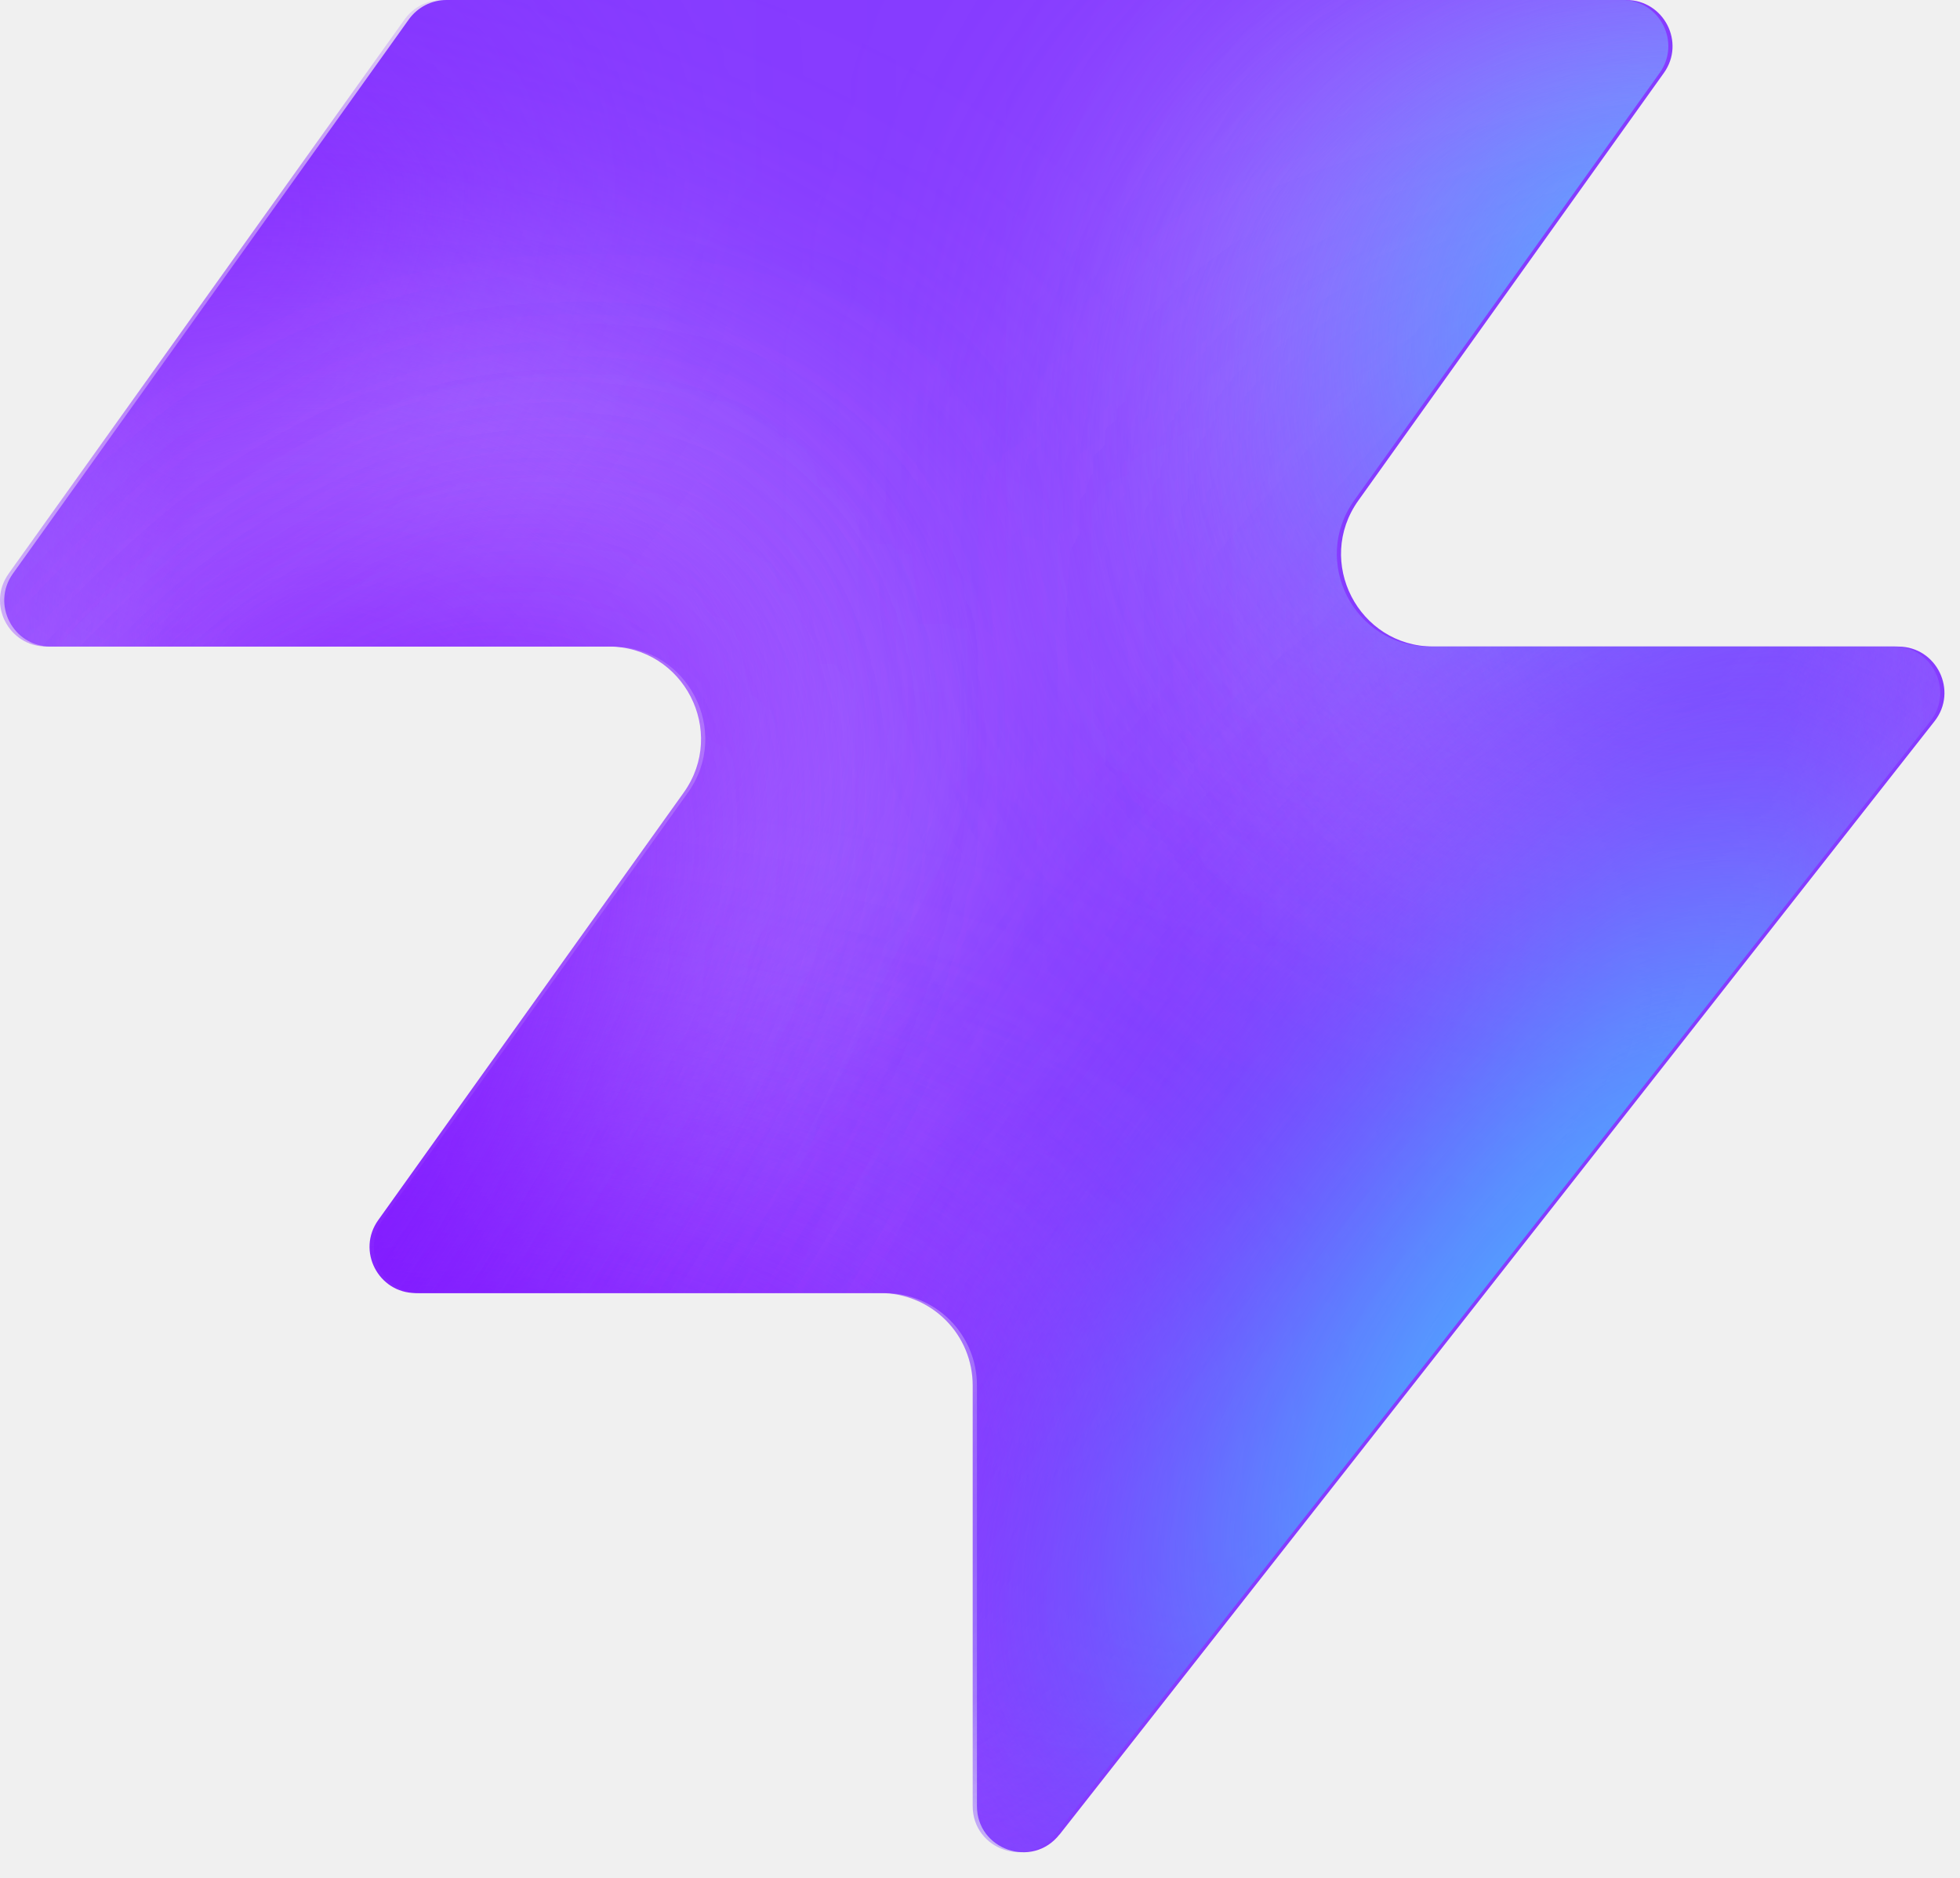
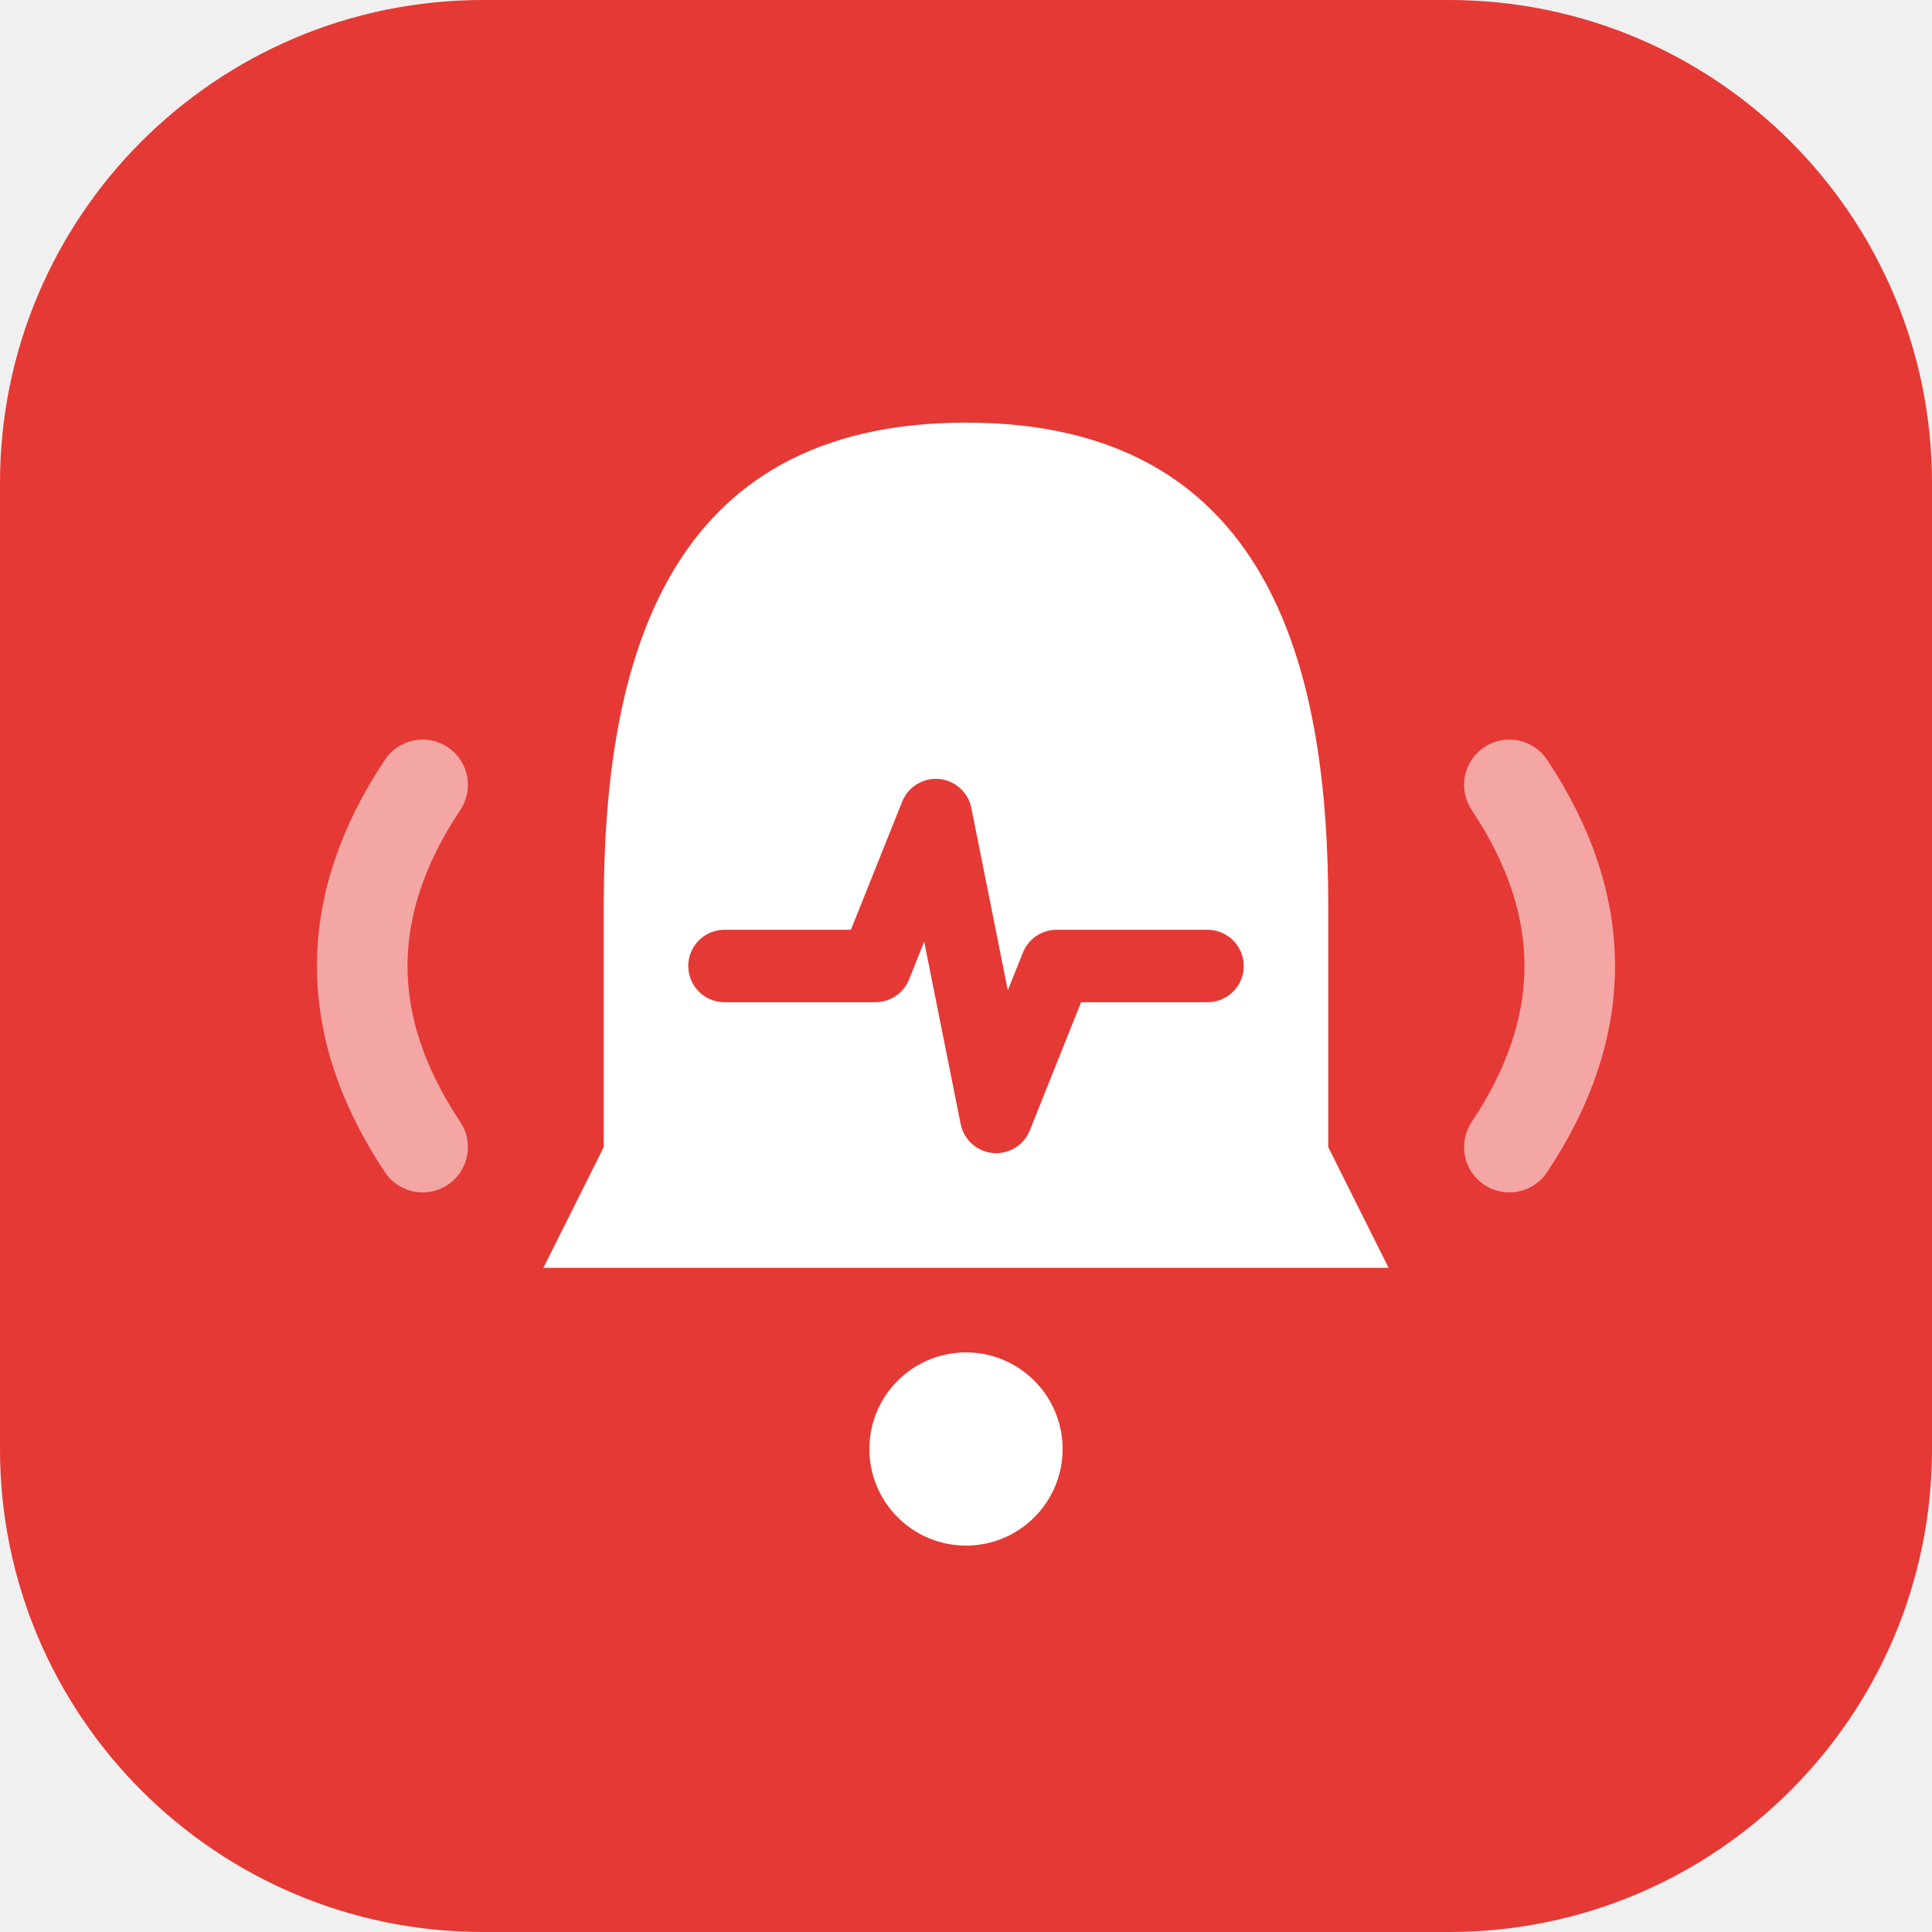
- <svg xmlns="http://www.w3.org/2000/svg" width="48" height="46" fill="none" viewBox="0 0 48 46">
-   <path fill="#863bff" d="M25.946 44.938c-.664.845-2.021.375-2.021-.698V33.937a2.26 2.26 0 0 0-2.262-2.262H10.287c-.92 0-1.456-1.04-.92-1.788l7.48-10.471c1.07-1.497 0-3.578-1.842-3.578H1.237c-.92 0-1.456-1.04-.92-1.788L10.013.474c.214-.297.556-.474.92-.474h28.894c.92 0 1.456 1.04.92 1.788l-7.48 10.471c-1.07 1.498 0 3.579 1.842 3.579h11.377c.943 0 1.473 1.088.89 1.83L25.947 44.94z" style="fill:#863bff;fill:color(display-p3 .525 .23 1);fill-opacity:1" />
-   <mask id="a" width="48" height="46" x="0" y="0" maskUnits="userSpaceOnUse" style="mask-type:alpha">
-     <path fill="#000" d="M25.842 44.938c-.664.844-2.021.375-2.021-.698V33.937a2.26 2.26 0 0 0-2.262-2.262H10.183c-.92 0-1.456-1.04-.92-1.788l7.48-10.471c1.07-1.498 0-3.579-1.842-3.579H1.133c-.92 0-1.456-1.04-.92-1.787L9.91.473c.214-.297.556-.474.92-.474h28.894c.92 0 1.456 1.04.92 1.788l-7.48 10.471c-1.07 1.498 0 3.578 1.842 3.578h11.377c.943 0 1.473 1.088.89 1.832L25.843 44.94z" style="fill:#000;fill-opacity:1" />
-   </mask>
-   <g mask="url(#a)">
-     <g filter="url(#b)">
-       <ellipse cx="5.508" cy="14.704" fill="#ede6ff" rx="5.508" ry="14.704" style="fill:#ede6ff;fill:color(display-p3 .927 .903 1);fill-opacity:1" transform="matrix(.00324 1 1 -.00324 -4.47 31.516)" />
-     </g>
-     <g filter="url(#c)">
-       <ellipse cx="10.399" cy="29.851" fill="#ede6ff" rx="10.399" ry="29.851" style="fill:#ede6ff;fill:color(display-p3 .927 .903 1);fill-opacity:1" transform="matrix(.00324 1 1 -.00324 -39.328 7.883)" />
-     </g>
-     <g filter="url(#d)">
-       <ellipse cx="5.508" cy="30.487" fill="#7e14ff" rx="5.508" ry="30.487" style="fill:#7e14ff;fill:color(display-p3 .492 .077 1);fill-opacity:1" transform="rotate(89.814 -25.913 -14.639)scale(1 -1)" />
-     </g>
-     <g filter="url(#e)">
-       <ellipse cx="5.508" cy="30.599" fill="#7e14ff" rx="5.508" ry="30.599" style="fill:#7e14ff;fill:color(display-p3 .492 .077 1);fill-opacity:1" transform="rotate(89.814 -32.644 -3.334)scale(1 -1)" />
-     </g>
-     <g filter="url(#f)">
-       <ellipse cx="5.508" cy="30.599" fill="#7e14ff" rx="5.508" ry="30.599" style="fill:#7e14ff;fill:color(display-p3 .492 .077 1);fill-opacity:1" transform="matrix(.00324 1 1 -.00324 -34.34 30.47)" />
-     </g>
-     <g filter="url(#g)">
-       <ellipse cx="14.072" cy="22.078" fill="#ede6ff" rx="14.072" ry="22.078" style="fill:#ede6ff;fill:color(display-p3 .927 .903 1);fill-opacity:1" transform="rotate(93.35 24.506 48.493)scale(-1 1)" />
-     </g>
-     <g filter="url(#h)">
-       <ellipse cx="3.47" cy="21.501" fill="#7e14ff" rx="3.47" ry="21.501" style="fill:#7e14ff;fill:color(display-p3 .492 .077 1);fill-opacity:1" transform="rotate(89.009 28.708 47.59)scale(-1 1)" />
-     </g>
-     <g filter="url(#i)">
-       <ellipse cx="3.47" cy="21.501" fill="#7e14ff" rx="3.47" ry="21.501" style="fill:#7e14ff;fill:color(display-p3 .492 .077 1);fill-opacity:1" transform="rotate(89.009 28.708 47.59)scale(-1 1)" />
-     </g>
-     <g filter="url(#j)">
-       <ellipse cx=".387" cy="8.972" fill="#7e14ff" rx="4.407" ry="29.108" style="fill:#7e14ff;fill:color(display-p3 .492 .077 1);fill-opacity:1" transform="rotate(39.51 .387 8.972)" />
-     </g>
-     <g filter="url(#k)">
-       <ellipse cx="47.523" cy="-6.092" fill="#7e14ff" rx="4.407" ry="29.108" style="fill:#7e14ff;fill:color(display-p3 .492 .077 1);fill-opacity:1" transform="rotate(37.892 47.523 -6.092)" />
-     </g>
-     <g filter="url(#l)">
-       <ellipse cx="41.412" cy="6.333" fill="#47bfff" rx="5.971" ry="9.665" style="fill:#47bfff;fill:color(display-p3 .28 .748 1);fill-opacity:1" transform="rotate(37.892 41.412 6.333)" />
-     </g>
-     <g filter="url(#m)">
-       <ellipse cx="-1.879" cy="38.332" fill="#7e14ff" rx="4.407" ry="29.108" style="fill:#7e14ff;fill:color(display-p3 .492 .077 1);fill-opacity:1" transform="rotate(37.892 -1.88 38.332)" />
-     </g>
-     <g filter="url(#n)">
-       <ellipse cx="-1.879" cy="38.332" fill="#7e14ff" rx="4.407" ry="29.108" style="fill:#7e14ff;fill:color(display-p3 .492 .077 1);fill-opacity:1" transform="rotate(37.892 -1.88 38.332)" />
-     </g>
-     <g filter="url(#o)">
-       <ellipse cx="35.651" cy="29.907" fill="#7e14ff" rx="4.407" ry="29.108" style="fill:#7e14ff;fill:color(display-p3 .492 .077 1);fill-opacity:1" transform="rotate(37.892 35.651 29.907)" />
-     </g>
-     <g filter="url(#p)">
-       <ellipse cx="38.418" cy="32.4" fill="#47bfff" rx="5.971" ry="15.297" style="fill:#47bfff;fill:color(display-p3 .28 .748 1);fill-opacity:1" transform="rotate(37.892 38.418 32.4)" />
-     </g>
-   </g>
-   <defs>
-     <filter id="b" width="60.045" height="41.654" x="-19.77" y="16.149" color-interpolation-filters="sRGB" filterUnits="userSpaceOnUse">
-       <feFlood flood-opacity="0" result="BackgroundImageFix" />
-       <feBlend in="SourceGraphic" in2="BackgroundImageFix" result="shape" />
-       <feGaussianBlur result="effect1_foregroundBlur_2002_17158" stdDeviation="7.659" />
-     </filter>
-     <filter id="c" width="90.34" height="51.437" x="-54.613" y="-7.533" color-interpolation-filters="sRGB" filterUnits="userSpaceOnUse">
-       <feFlood flood-opacity="0" result="BackgroundImageFix" />
-       <feBlend in="SourceGraphic" in2="BackgroundImageFix" result="shape" />
-       <feGaussianBlur result="effect1_foregroundBlur_2002_17158" stdDeviation="7.659" />
-     </filter>
-     <filter id="d" width="79.355" height="29.4" x="-49.64" y="2.03" color-interpolation-filters="sRGB" filterUnits="userSpaceOnUse">
-       <feFlood flood-opacity="0" result="BackgroundImageFix" />
-       <feBlend in="SourceGraphic" in2="BackgroundImageFix" result="shape" />
-       <feGaussianBlur result="effect1_foregroundBlur_2002_17158" stdDeviation="4.596" />
-     </filter>
-     <filter id="e" width="79.579" height="29.4" x="-45.045" y="20.029" color-interpolation-filters="sRGB" filterUnits="userSpaceOnUse">
-       <feFlood flood-opacity="0" result="BackgroundImageFix" />
-       <feBlend in="SourceGraphic" in2="BackgroundImageFix" result="shape" />
-       <feGaussianBlur result="effect1_foregroundBlur_2002_17158" stdDeviation="4.596" />
-     </filter>
-     <filter id="f" width="79.579" height="29.4" x="-43.513" y="21.178" color-interpolation-filters="sRGB" filterUnits="userSpaceOnUse">
-       <feFlood flood-opacity="0" result="BackgroundImageFix" />
-       <feBlend in="SourceGraphic" in2="BackgroundImageFix" result="shape" />
-       <feGaussianBlur result="effect1_foregroundBlur_2002_17158" stdDeviation="4.596" />
-     </filter>
-     <filter id="g" width="74.749" height="58.852" x="15.756" y="-17.901" color-interpolation-filters="sRGB" filterUnits="userSpaceOnUse">
-       <feFlood flood-opacity="0" result="BackgroundImageFix" />
-       <feBlend in="SourceGraphic" in2="BackgroundImageFix" result="shape" />
-       <feGaussianBlur result="effect1_foregroundBlur_2002_17158" stdDeviation="7.659" />
-     </filter>
-     <filter id="h" width="61.377" height="25.362" x="23.548" y="2.284" color-interpolation-filters="sRGB" filterUnits="userSpaceOnUse">
-       <feFlood flood-opacity="0" result="BackgroundImageFix" />
-       <feBlend in="SourceGraphic" in2="BackgroundImageFix" result="shape" />
-       <feGaussianBlur result="effect1_foregroundBlur_2002_17158" stdDeviation="4.596" />
-     </filter>
-     <filter id="i" width="61.377" height="25.362" x="23.548" y="2.284" color-interpolation-filters="sRGB" filterUnits="userSpaceOnUse">
-       <feFlood flood-opacity="0" result="BackgroundImageFix" />
-       <feBlend in="SourceGraphic" in2="BackgroundImageFix" result="shape" />
-       <feGaussianBlur result="effect1_foregroundBlur_2002_17158" stdDeviation="4.596" />
-     </filter>
-     <filter id="j" width="56.045" height="63.649" x="-27.636" y="-22.853" color-interpolation-filters="sRGB" filterUnits="userSpaceOnUse">
-       <feFlood flood-opacity="0" result="BackgroundImageFix" />
-       <feBlend in="SourceGraphic" in2="BackgroundImageFix" result="shape" />
-       <feGaussianBlur result="effect1_foregroundBlur_2002_17158" stdDeviation="4.596" />
-     </filter>
-     <filter id="k" width="54.814" height="64.646" x="20.116" y="-38.415" color-interpolation-filters="sRGB" filterUnits="userSpaceOnUse">
-       <feFlood flood-opacity="0" result="BackgroundImageFix" />
-       <feBlend in="SourceGraphic" in2="BackgroundImageFix" result="shape" />
-       <feGaussianBlur result="effect1_foregroundBlur_2002_17158" stdDeviation="4.596" />
-     </filter>
-     <filter id="l" width="33.541" height="35.313" x="24.641" y="-11.323" color-interpolation-filters="sRGB" filterUnits="userSpaceOnUse">
-       <feFlood flood-opacity="0" result="BackgroundImageFix" />
-       <feBlend in="SourceGraphic" in2="BackgroundImageFix" result="shape" />
-       <feGaussianBlur result="effect1_foregroundBlur_2002_17158" stdDeviation="4.596" />
-     </filter>
-     <filter id="m" width="54.814" height="64.646" x="-29.286" y="6.009" color-interpolation-filters="sRGB" filterUnits="userSpaceOnUse">
-       <feFlood flood-opacity="0" result="BackgroundImageFix" />
-       <feBlend in="SourceGraphic" in2="BackgroundImageFix" result="shape" />
-       <feGaussianBlur result="effect1_foregroundBlur_2002_17158" stdDeviation="4.596" />
-     </filter>
-     <filter id="n" width="54.814" height="64.646" x="-29.286" y="6.009" color-interpolation-filters="sRGB" filterUnits="userSpaceOnUse">
-       <feFlood flood-opacity="0" result="BackgroundImageFix" />
-       <feBlend in="SourceGraphic" in2="BackgroundImageFix" result="shape" />
-       <feGaussianBlur result="effect1_foregroundBlur_2002_17158" stdDeviation="4.596" />
-     </filter>
-     <filter id="o" width="54.814" height="64.646" x="8.244" y="-2.416" color-interpolation-filters="sRGB" filterUnits="userSpaceOnUse">
-       <feFlood flood-opacity="0" result="BackgroundImageFix" />
-       <feBlend in="SourceGraphic" in2="BackgroundImageFix" result="shape" />
-       <feGaussianBlur result="effect1_foregroundBlur_2002_17158" stdDeviation="4.596" />
-     </filter>
-     <filter id="p" width="39.409" height="43.623" x="18.713" y="10.588" color-interpolation-filters="sRGB" filterUnits="userSpaceOnUse">
-       <feFlood flood-opacity="0" result="BackgroundImageFix" />
-       <feBlend in="SourceGraphic" in2="BackgroundImageFix" result="shape" />
-       <feGaussianBlur result="effect1_foregroundBlur_2002_17158" stdDeviation="4.596" />
-     </filter>
-   </defs>
+ <svg xmlns="http://www.w3.org/2000/svg" viewBox="0 0 64 64" width="64" height="64">
+   <rect x="0" y="0" width="64" height="64" rx="16" ry="16" fill="#E53935" />
+   <path d="M14 26 Q10 32 14 38" fill="none" stroke="#FFFFFF" stroke-width="3" stroke-linecap="round" stroke-opacity="0.55" />
+   <path d="M50 26 Q54 32 50 38" fill="none" stroke="#FFFFFF" stroke-width="3" stroke-linecap="round" stroke-opacity="0.55" />
+   <path d="M32 14            C 22 14 20 22 20 30            L 20 38            L 18 42            L 46 42            L 44 38            L 44 30            C 44 22 42 14 32 14 Z" fill="#FFFFFF" />
+   <circle cx="32" cy="48" r="3.2" fill="#FFFFFF" />
+   <path d="M24 32 L29 32 L31 27 L33 37 L35 32 L40 32" fill="none" stroke="#E53935" stroke-width="2.4" stroke-linecap="round" stroke-linejoin="round" />
</svg>
